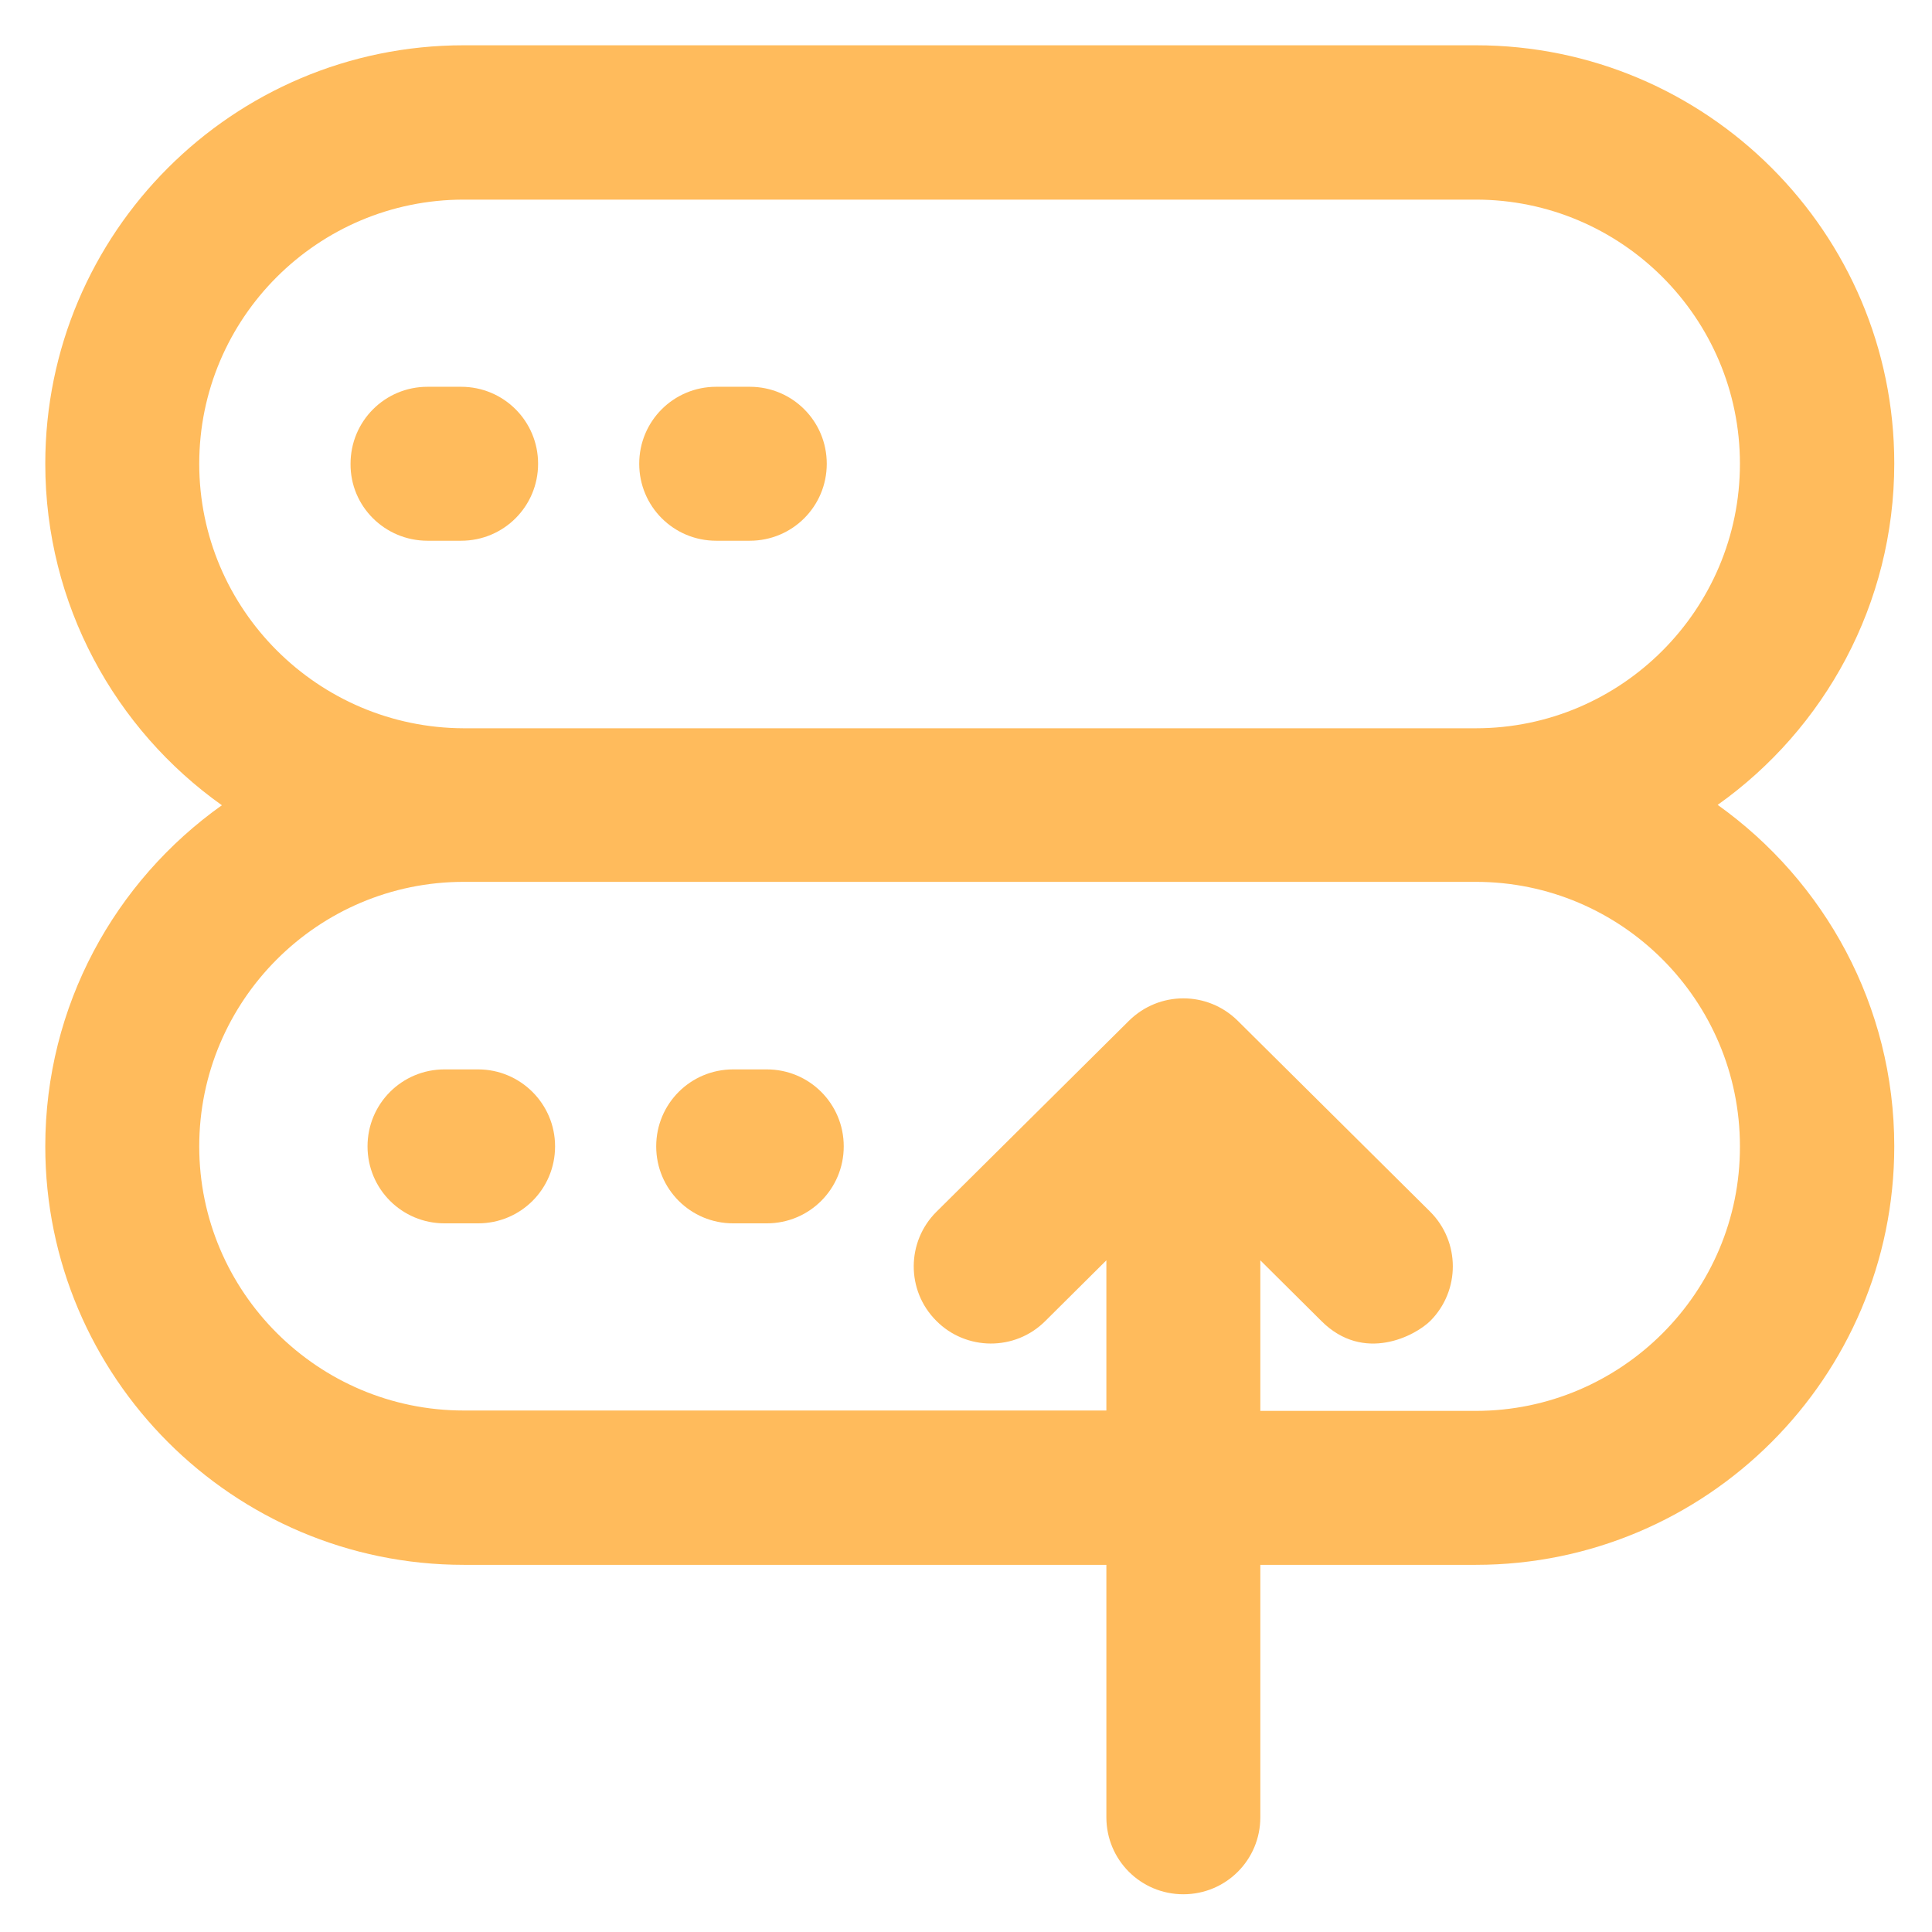
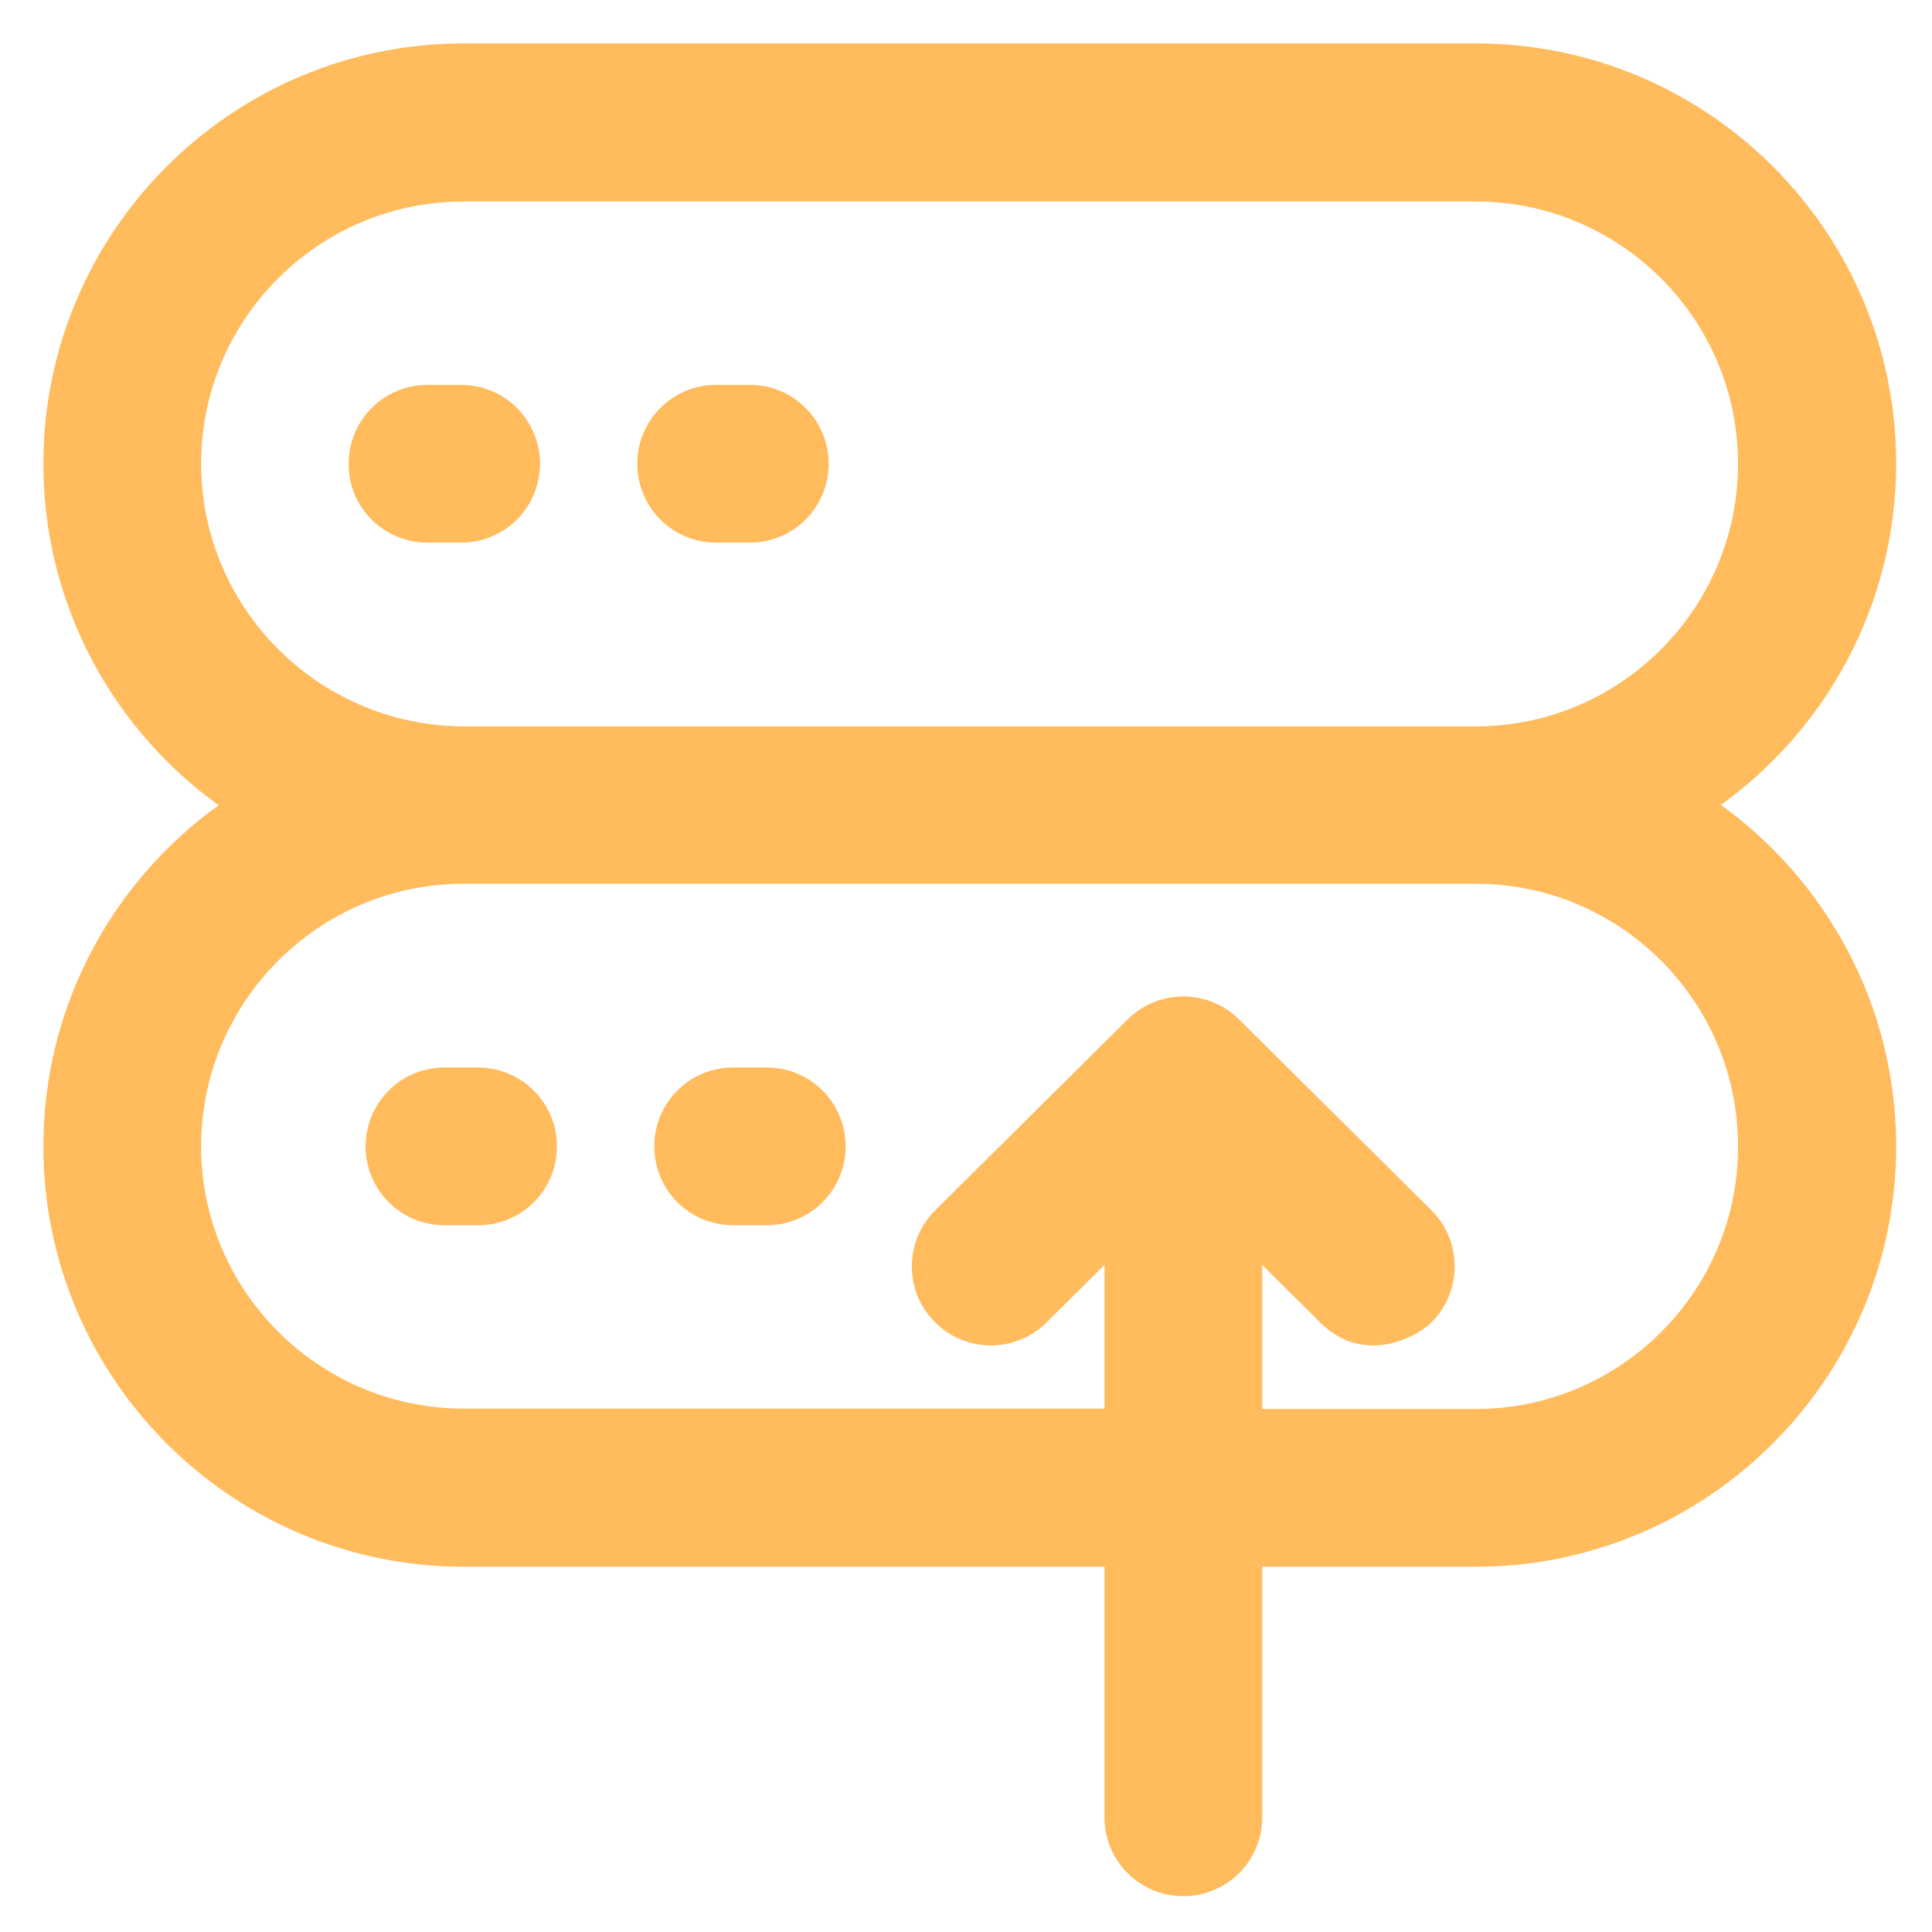
- <svg xmlns="http://www.w3.org/2000/svg" fill="hsl(35, 100%, 68%)" height="800px" width="800px" version="1.1" viewBox="0 0 512 512" enable-background="new 0 0 512 512">
+ <svg xmlns="http://www.w3.org/2000/svg" fill="#ffbb5c" height="800px" width="800px" version="1.1" viewBox="0 0 512 512" enable-background="new 0 0 512 512" stroke="#ffbb5c">
  <g id="SVGRepo_bgCarrier" stroke-width="0" />
  <g id="SVGRepo_tracerCarrier" stroke-linecap="round" stroke-linejoin="round" />
  <g id="SVGRepo_iconCarrier">
    <g>
      <g>
        <path d="m391.1,373.9h-57.1v-39.9l16.2,16.1c11.2,11.2 24.9,3.9 28.9-0.1 7.9-8 7.9-20.9-0.1-28.9l-51-50.6c-8-7.9-20.8-7.9-28.8,0l-51,50.6c-8,7.9-8.1,20.9-0.1,28.9 7.9,8 20.9,8.1 28.9,0.1l16.2-16.1v39.8h-170.3c-38.6,0-70.1-31.4-70.1-70 0-38.6 31.4-70.1 70.1-70.1h268.2c38.6,0 70,31.4 70,70.1 0.1,38.6-31.4,70.1-70,70.1zm-338.3-251c-1.42109e-14-38.6 31.4-70 70.1-70h268.2c38.6,0 70,31.4 70,70 0,38.6-31.4,70.1-70,70.1h-268.2c-38.6-0.1-70.1-31.5-70.1-70.1zm402.4,90.4c28.3-20.1 46.8-53.2 46.8-90.5 0-61.1-49.7-110.8-110.9-110.8h-268.2c-61.2,0-110.9,49.7-110.9,110.9 0,37.3 18.5,70.4 46.8,90.5-28.3,20.1-46.8,53.1-46.8,90.4 0,61.1 49.7,110.9 110.9,110.9h170.3v66.9c0,11.3 9.1,20.4 20.4,20.4 11.3,0 20.4-9.1 20.4-20.4v-66.9h57.1c61.1,0 110.9-49.7 110.9-110.9 0-37.3-18.5-70.3-46.8-90.5z" />
        <path d="m113.3,143.3h8.9c11.3,0 20.4-9.1 20.4-20.4 0-11.3-9.1-20.4-20.4-20.4h-8.9c-11.3,0-20.4,9.1-20.4,20.4-0.1,11.3 9.1,20.4 20.4,20.4z" />
        <path d="m189.8,143.3h8.9c11.3,0 20.4-9.1 20.4-20.4 0-11.3-9.1-20.4-20.4-20.4h-8.9c-11.3,0-20.4,9.1-20.4,20.4 0,11.3 9.1,20.4 20.4,20.4z" />
        <path d="m126.7,283.4h-8.9c-11.3,0-20.4,9.1-20.4,20.4 0,11.3 9.1,20.4 20.4,20.4h8.9c11.3,0 20.4-9.1 20.4-20.4-2.84217e-14-11.3-9.2-20.4-20.4-20.4z" />
        <path d="m203.2,283.4h-8.9c-11.3,0-20.4,9.1-20.4,20.4 0,11.3 9.1,20.4 20.4,20.4h8.9c11.3,0 20.4-9.1 20.4-20.4 0-11.3-9.1-20.4-20.4-20.4z" />
      </g>
    </g>
  </g>
</svg>
